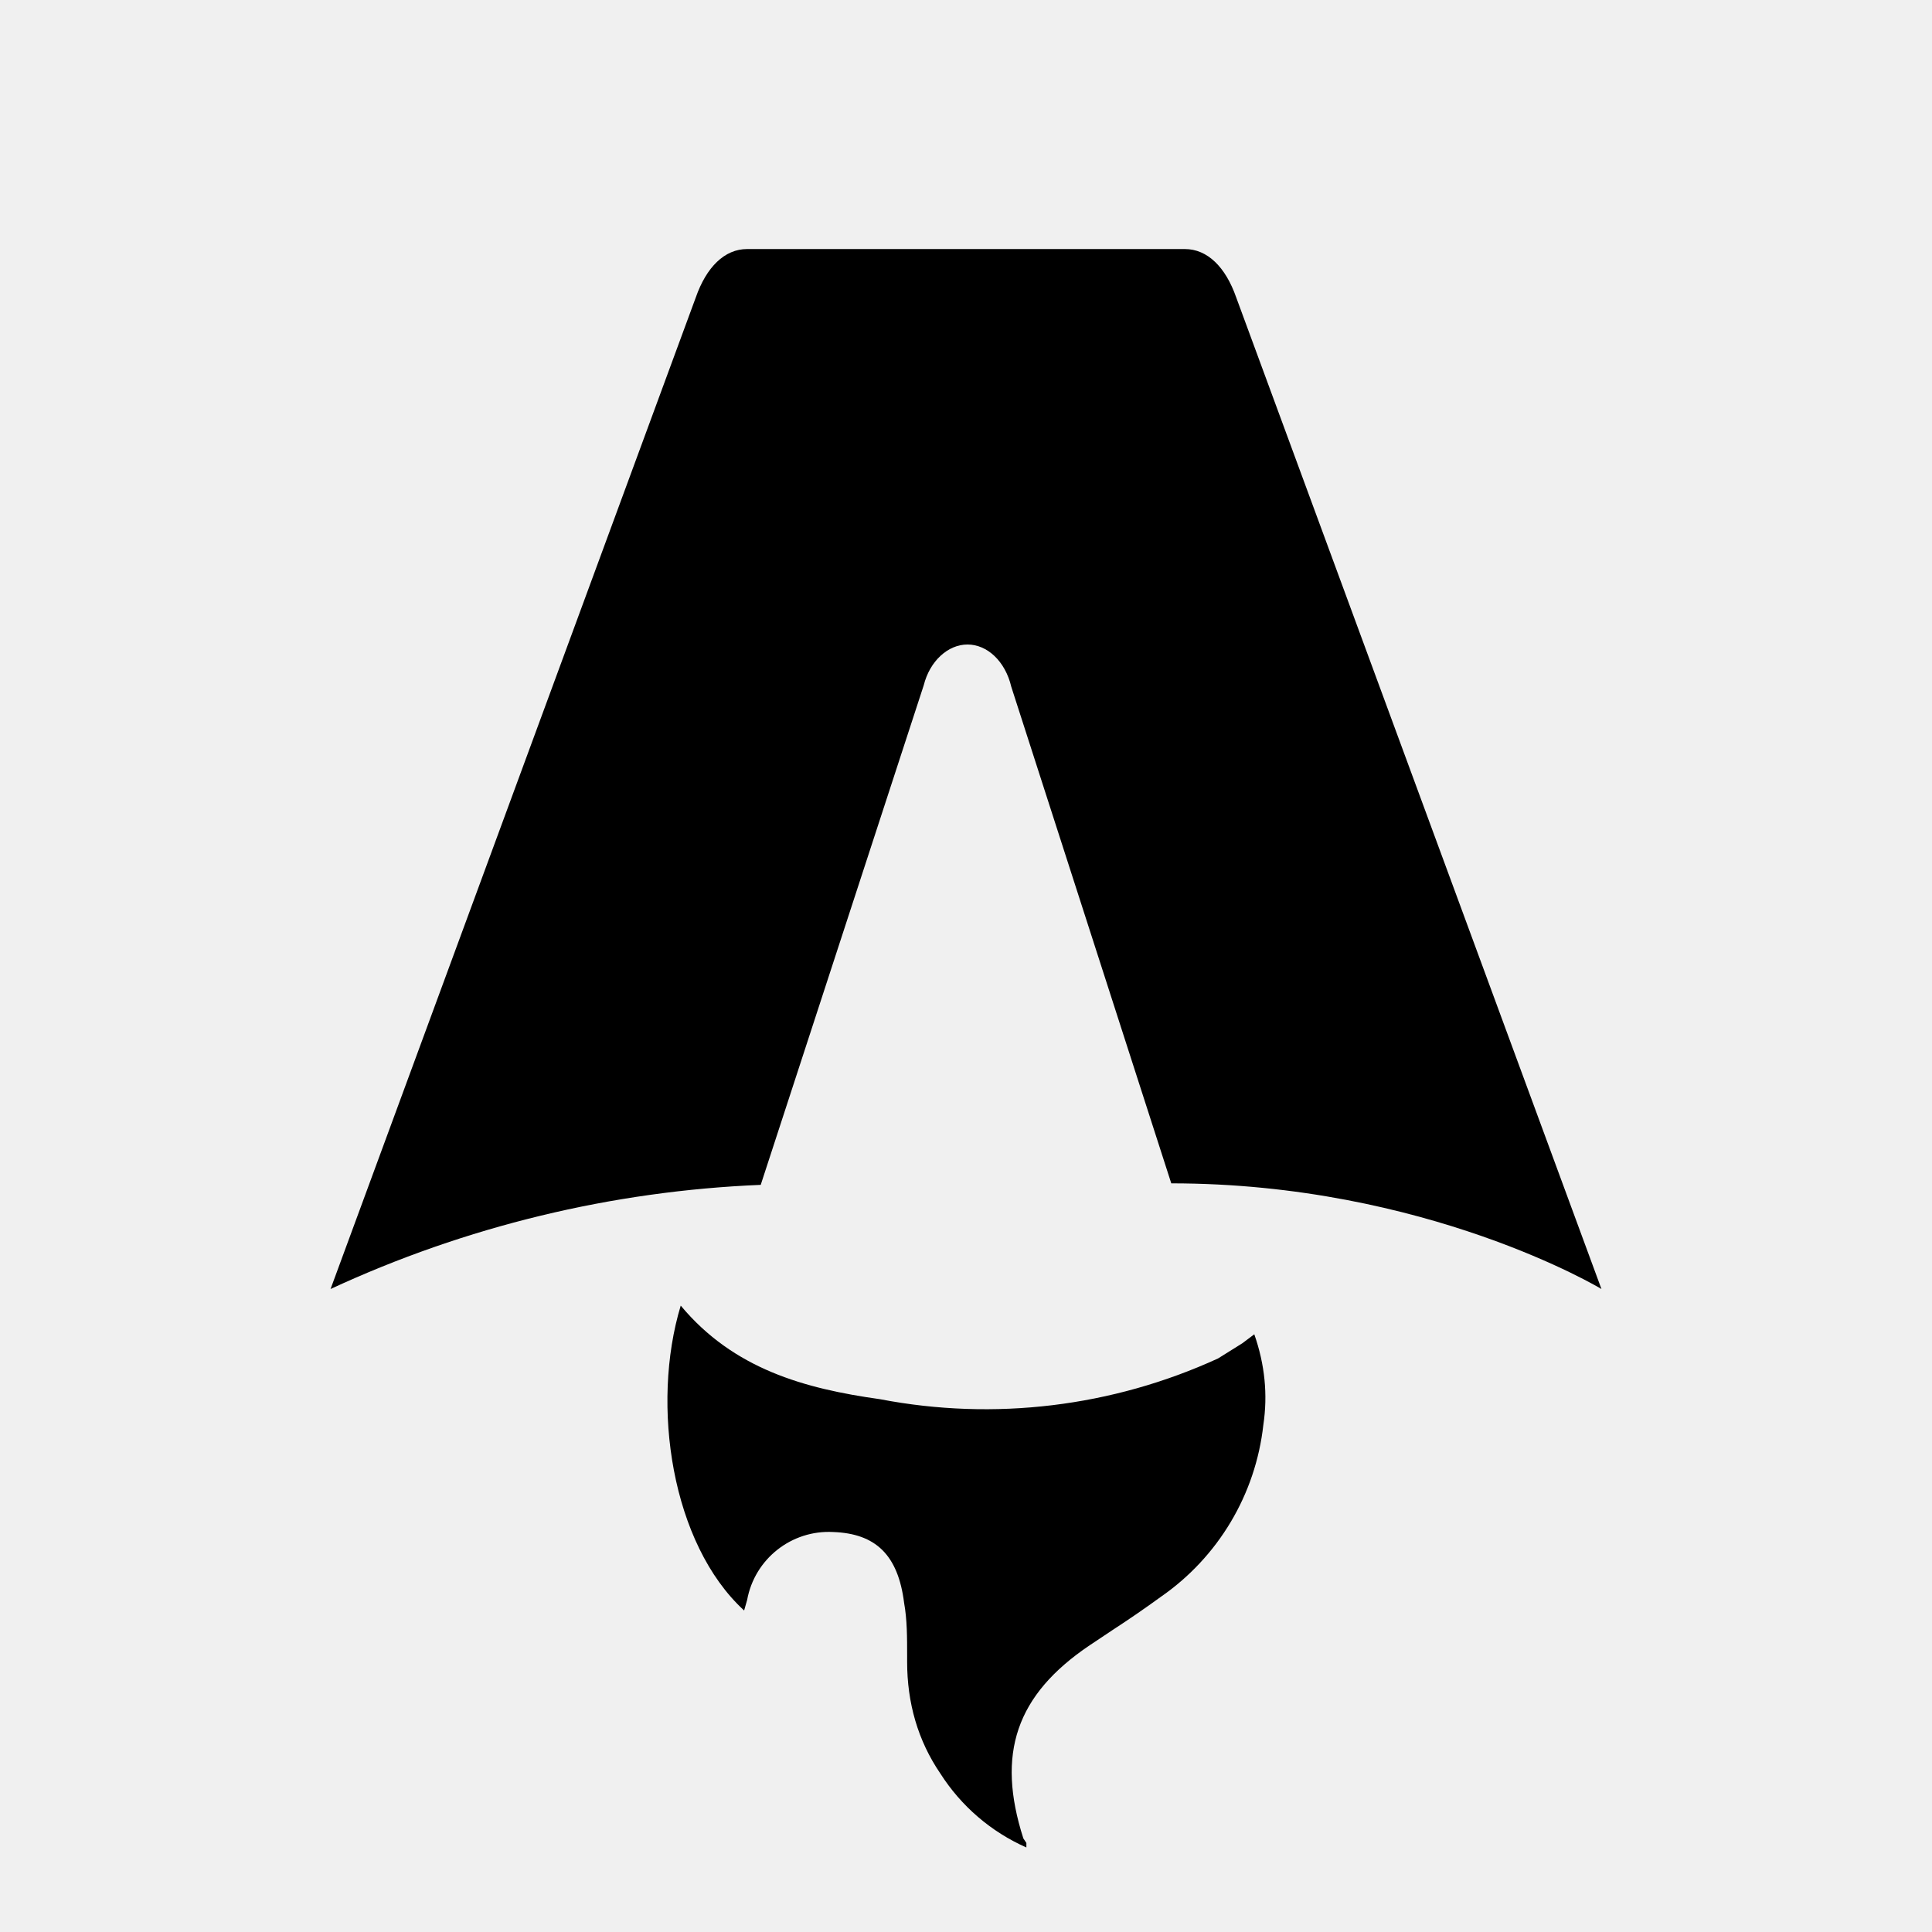
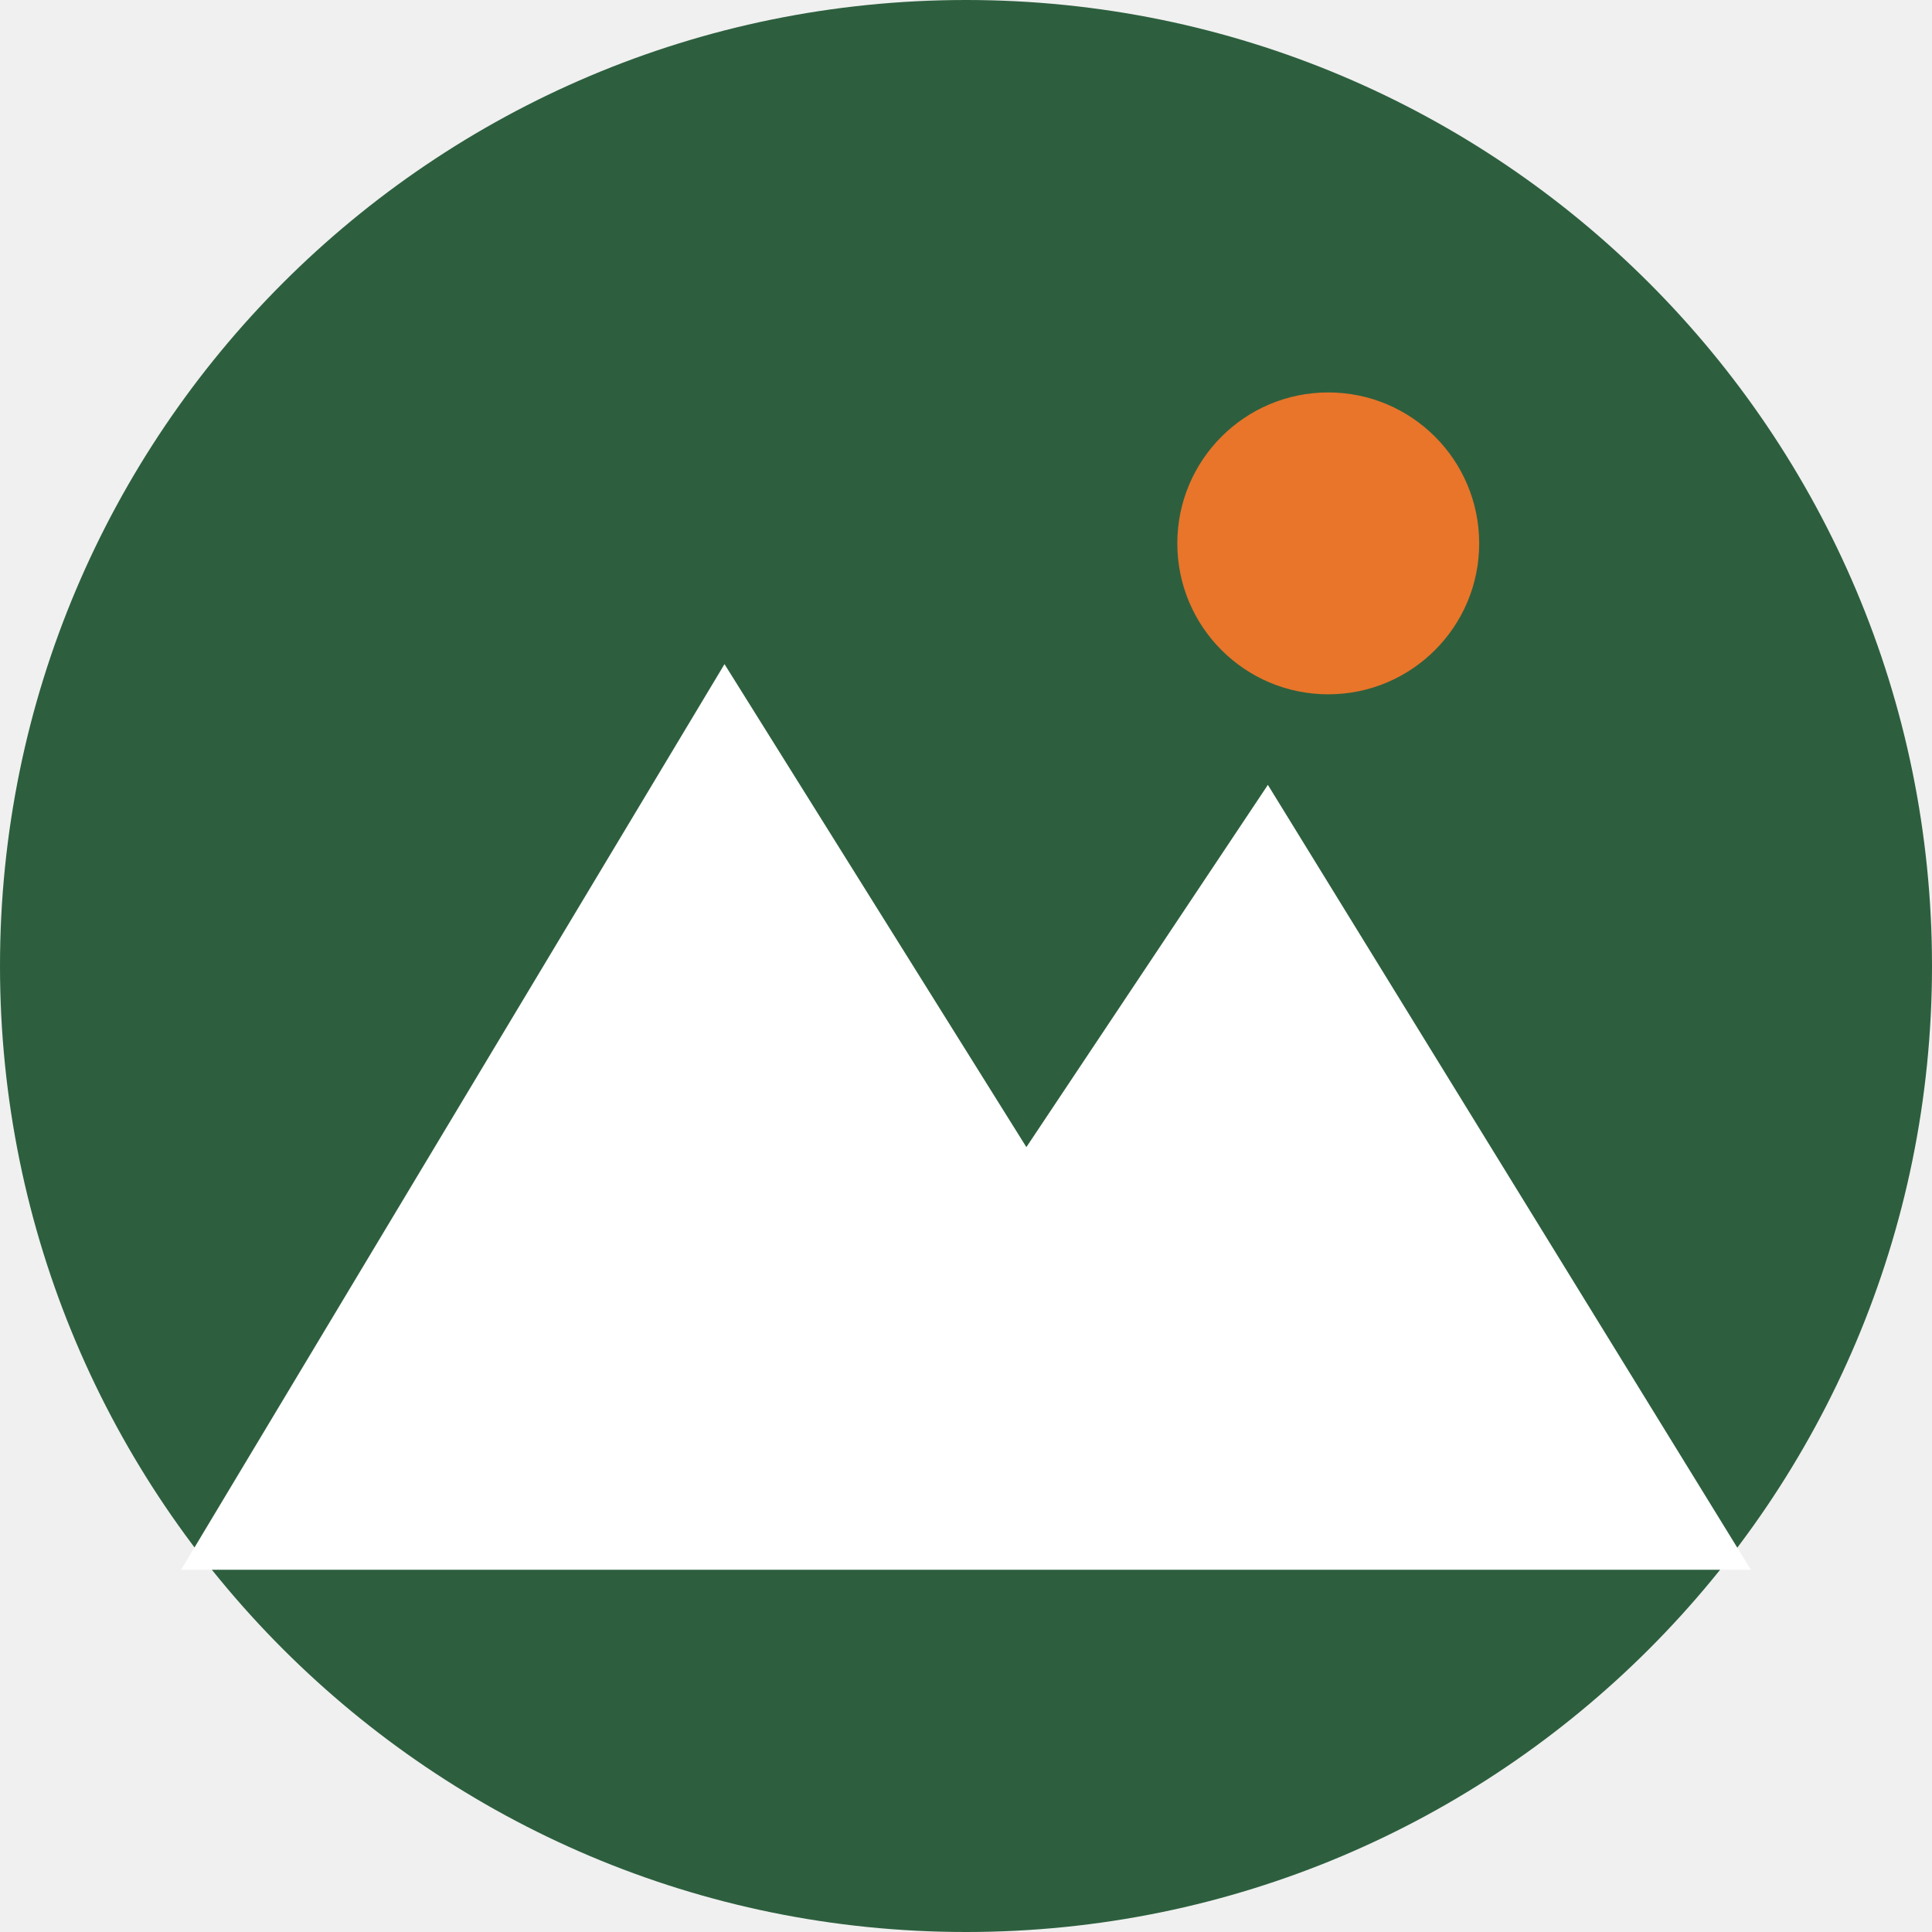
- <svg xmlns="http://www.w3.org/2000/svg" fill="none" viewBox="0 0 128 128">
-   <path d="M50.4 78.5a75.1 75.1 0 0 0-28.5 6.9l24.2-65.7c.7-2 1.9-3.2 3.4-3.2h29c1.5 0 2.7 1.2 3.4 3.2l24.2 65.7s-11.6-7-28.5-7L67 45.5c-.4-1.7-1.6-2.8-2.9-2.8-1.3 0-2.5 1.1-2.9 2.7L50.4 78.5Zm-1.1 28.2Zm-4.2-20.2c-2 6.6-.6 15.8 4.2 20.2a17.5 17.5 0 0 1 .2-.7 5.5 5.5 0 0 1 5.7-4.5c2.8.1 4.3 1.5 4.7 4.7.2 1.1.2 2.3.2 3.5v.4c0 2.7.7 5.2 2.2 7.4a13 13 0 0 0 5.7 4.9v-.3l-.2-.3c-1.8-5.6-.5-9.5 4.4-12.8l1.5-1a73 73 0 0 0 3.2-2.2 16 16 0 0 0 6.8-11.4c.3-2 .1-4-.6-6l-.8.6-1.6 1a37 37 0 0 1-22.4 2.7c-5-.7-9.7-2-13.2-6.2Z" />
-   <style>
-         path { fill: #000; }
-         @media (prefers-color-scheme: dark) {
-             path { fill: #FFF; }
-         }
-     </style>
+ <svg xmlns="http://www.w3.org/2000/svg" viewBox="0 0 32 32">
+   <circle cx="16" cy="16" r="16" fill="#2D5F3E" />
+   <polygon points="3,26 12,11 17,19 21,13 29,26" fill="#FFFFFF" />
+   <circle cx="22" cy="9" r="2.5" fill="#E8752A" />
</svg>
